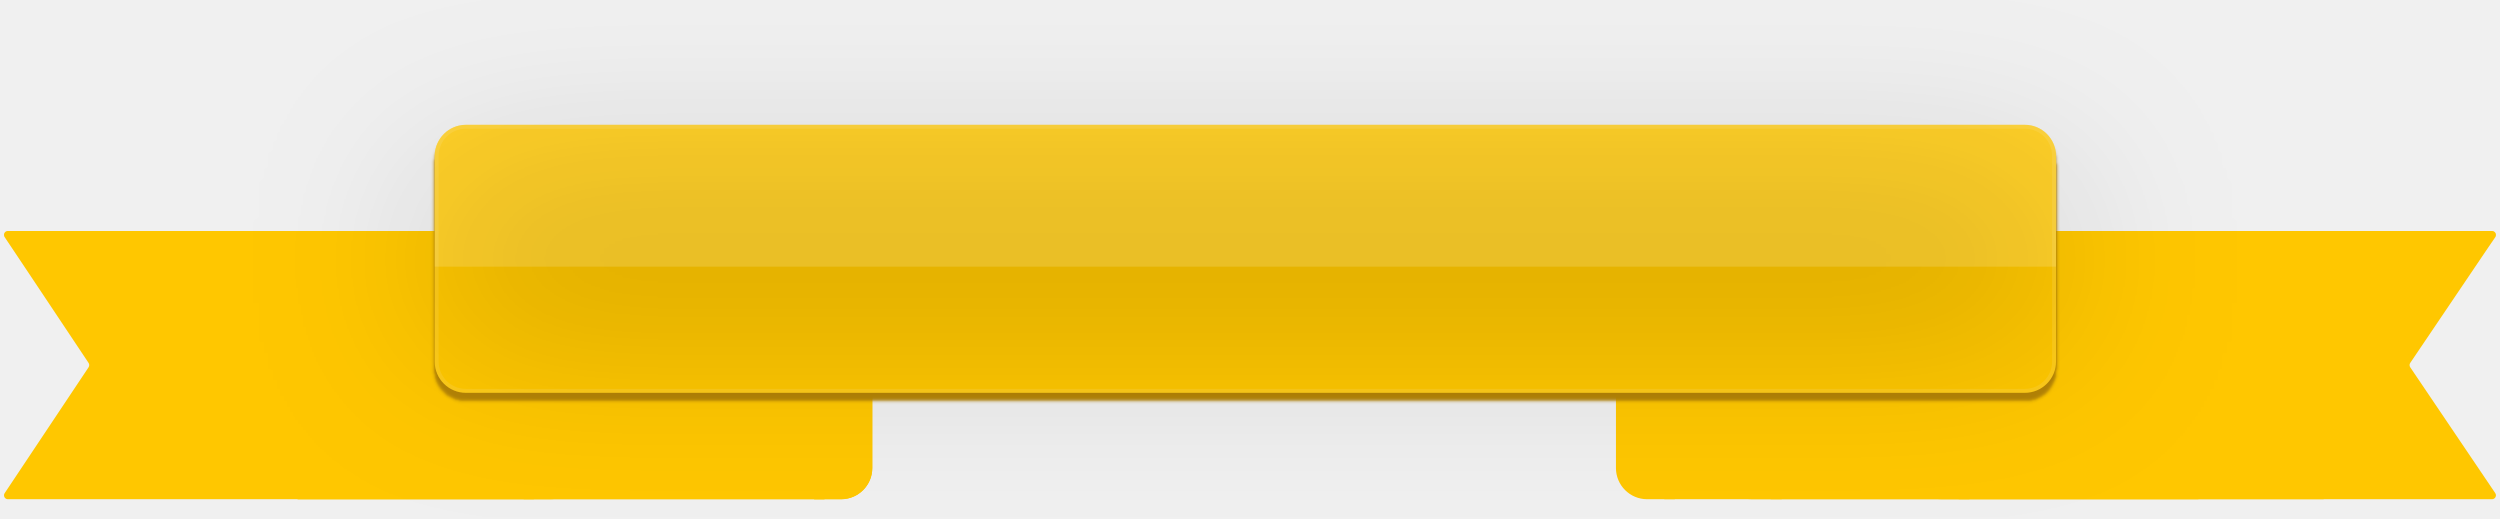
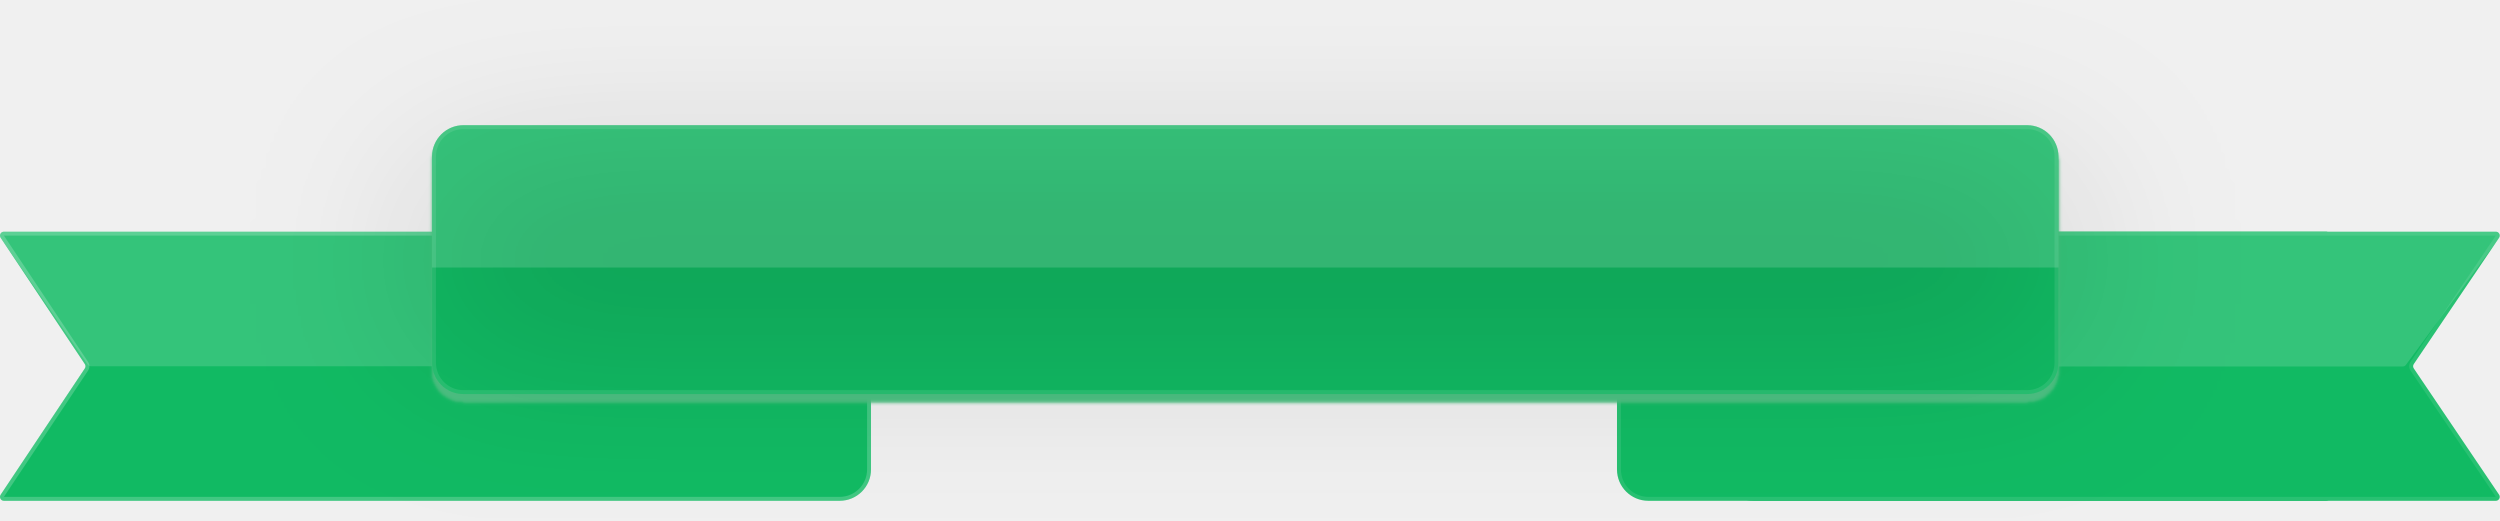
- <svg xmlns="http://www.w3.org/2000/svg" width="641" height="133" viewBox="0 0 641 133" fill="none">
-   <path d="M453.224 60.224C453.224 59.672 453.672 59.224 454.224 59.224H595.589C596.398 59.224 596.872 60.134 596.408 60.797L573.862 93.039C573.621 93.383 573.621 93.841 573.862 94.185L596.408 126.427C596.872 127.09 596.398 128 595.589 128H454.224C453.672 128 453.224 127.552 453.224 127V60.224Z" fill="#FFC700" />
-   <path d="M441.199 67.224C441.199 62.806 444.781 59.224 449.199 59.224H456.83V128H449.199C444.781 128 441.199 124.418 441.199 120V67.224Z" fill="#FFC700" />
-   <path d="M425.945 60.224C425.945 59.672 426.393 59.224 426.945 59.224H563.454C564.255 59.224 564.731 60.12 564.282 60.784L542.482 93.052C542.254 93.39 542.254 93.834 542.482 94.172L564.282 126.44C564.731 127.104 564.255 128 563.454 128H426.945C426.393 128 425.945 127.552 425.945 127V60.224Z" fill="#FFC700" />
-   <path d="M414.329 67.224C414.329 62.806 417.91 59.224 422.329 59.224H429.429V128H422.329C417.91 128 414.329 124.418 414.329 120V67.224Z" fill="#FFC700" />
-   <path d="M501.447 60.224C501.447 59.672 501.895 59.224 502.447 59.224H638.956C639.758 59.224 640.233 60.12 639.785 60.784L617.985 93.052C617.756 93.39 617.756 93.834 617.985 94.172L639.785 126.44C640.233 127.104 639.758 128 638.956 128H502.447C501.895 128 501.447 127.552 501.447 127V60.224Z" fill="#FFC700" />
-   <path d="M489.832 67.224C489.832 62.806 493.414 59.224 497.832 59.224H504.933V128H497.832C493.414 128 489.832 124.418 489.832 120V67.224Z" fill="#FFC700" />
-   <path d="M212.192 60.224C212.192 59.672 211.744 59.224 211.192 59.224H76.526C75.727 59.224 75.251 60.114 75.694 60.779L97.21 93.057C97.434 93.393 97.434 93.831 97.21 94.167L75.694 126.445C75.251 127.11 75.727 128 76.526 128H211.192C211.744 128 212.192 127.552 212.192 127V60.224Z" fill="#FFC700" />
-   <path d="M223.653 67.224C223.653 62.806 220.071 59.224 215.653 59.224H208.753V128H215.653C220.071 128 223.653 124.418 223.653 120V67.224Z" fill="#FFC700" />
-   <path d="M212.192 60.224C212.192 59.672 211.744 59.224 211.192 59.224H76.526C75.727 59.224 75.251 60.114 75.694 60.779L97.21 93.057C97.434 93.393 97.434 93.831 97.21 94.167L75.694 126.445C75.251 127.11 75.727 128 76.526 128H211.192C211.744 128 212.192 127.552 212.192 127V60.224Z" fill="#FFC700" />
-   <path d="M223.653 67.224C223.653 62.806 220.071 59.224 215.653 59.224H208.753V128H215.653C220.071 128 223.653 124.418 223.653 120V67.224Z" fill="#FFC700" />
-   <path d="M137.694 60.224C137.694 59.672 137.246 59.224 136.694 59.224H2.028C1.229 59.224 0.752 60.114 1.195 60.779L22.712 93.057C22.936 93.393 22.936 93.831 22.712 94.167L1.195 126.445C0.752 127.11 1.229 128 2.028 128H136.694C137.246 128 137.694 127.552 137.694 127V60.224Z" fill="#FFC700" />
-   <path d="M149.154 67.224C149.154 62.806 145.573 59.224 141.154 59.224H134.255V128H141.154C145.573 128 149.154 124.418 149.154 120V67.224Z" fill="#FFC700" />
-   <path opacity="0.3" d="M208.654 60.224C208.654 59.672 208.207 59.224 207.654 59.224H2.028C1.224 59.224 0.748 60.126 1.204 60.79L23.424 93.178C23.611 93.45 23.919 93.612 24.249 93.612H207.654C208.207 93.612 208.654 93.164 208.654 92.612V60.224Z" fill="#FFC700" />
-   <path d="M224.294 67.224C224.294 62.806 220.712 59.224 216.294 59.224H201.704V93.612H224.294V67.224Z" fill="#FFC700" />
-   <path opacity="0.3" d="M416.676 64.266C416.676 63.714 416.229 63.266 415.676 63.266H199.87C199.055 63.266 198.582 64.189 199.058 64.85L222.369 97.238C222.557 97.499 222.859 97.654 223.181 97.654H415.676C416.229 97.654 416.676 97.206 416.676 96.654V64.266Z" fill="#FFC700" />
-   <path d="M433.083 71.266C433.083 66.848 429.502 63.266 425.083 63.266H409.385V97.654H433.083V71.266Z" fill="#FFC700" />
-   <path opacity="0.3" d="M417.588 60.284C417.588 59.732 418.036 59.284 418.588 59.284H638.97C639.79 59.284 640.261 60.216 639.776 60.876L615.975 93.264C615.786 93.521 615.487 93.672 615.169 93.672H418.588C418.036 93.672 417.588 93.225 417.588 92.672V60.284Z" fill="#FFC700" />
-   <path d="M400.835 67.284C400.835 62.866 404.417 59.284 408.835 59.284H425.033V93.672H400.835V67.284Z" fill="#FFC700" />
+ <svg xmlns="http://www.w3.org/2000/svg" width="639" height="133" viewBox="0 0 639 133" fill="none">
+   <path fill-rule="evenodd" clip-rule="evenodd" d="M448.174 59.224C443.755 59.224 440.174 62.806 440.174 67.224V120C440.174 124.418 443.755 128 448.174 128H453.198H455.804H594.563C595.372 128 595.846 127.09 595.383 126.427L572.836 94.185C572.595 93.841 572.595 93.383 572.836 93.039L595.383 60.797C595.846 60.134 595.372 59.224 594.563 59.224H455.804H453.198H448.174Z" fill="#11BA63" />
+   <mask id="path-2-inside-1" fill="white">
+     <path fill-rule="evenodd" clip-rule="evenodd" d="M413.303 67.224C413.303 62.806 416.884 59.224 421.303 59.224H425.919H428.403H496.806H501.422H503.907H562.428H637.93C638.732 59.224 639.208 60.12 638.759 60.784L616.959 93.052C616.731 93.39 616.731 93.834 616.959 94.172L638.759 126.44C639.208 127.104 638.732 128 637.93 128H562.428H503.907H501.422H496.806H428.403H425.919H421.303C416.884 128 413.303 124.418 413.303 120V67.224Z" />
+   </mask>
+   <path fill-rule="evenodd" clip-rule="evenodd" d="M413.303 67.224C413.303 62.806 416.884 59.224 421.303 59.224H425.919H428.403H496.806H501.422H503.907H562.428H637.93C638.732 59.224 639.208 60.12 638.759 60.784L616.959 93.052C616.731 93.39 616.731 93.834 616.959 94.172L638.759 126.44C639.208 127.104 638.732 128 637.93 128H562.428H503.907H501.422H496.806H428.403H425.919H421.303C416.884 128 413.303 124.418 413.303 120V67.224Z" fill="#11BA63" />
+   <path d="M638.759 60.784L639.588 61.343L639.588 61.343L638.759 60.784ZM616.959 93.052L616.131 92.492L616.13 92.492L616.959 93.052ZM616.959 94.172L616.13 94.731L616.131 94.731L616.959 94.172ZM638.759 126.44L639.588 125.88L639.588 125.88L638.759 126.44ZM421.303 58.224C416.332 58.224 412.303 62.253 412.303 67.224H414.303C414.303 63.358 417.437 60.224 421.303 60.224V58.224ZM425.919 58.224H421.303V60.224H425.919V58.224ZM428.403 58.224H425.919V60.224H428.403V58.224ZM496.806 58.224H428.403V60.224H496.806V58.224ZM501.422 58.224H496.806V60.224H501.422V58.224ZM503.907 58.224H501.422V60.224H503.907V58.224ZM562.428 58.224H503.907V60.224H562.428V58.224ZM637.93 58.224H562.428V60.224H637.93V58.224ZM639.588 61.343C640.485 60.015 639.533 58.224 637.93 58.224V60.224L637.93 60.224L639.588 61.343ZM617.788 93.612L639.588 61.343L637.93 60.224L616.131 92.492L617.788 93.612ZM617.788 93.612V93.612L616.13 92.492C615.674 93.169 615.674 94.055 616.13 94.731L617.788 93.612ZM639.588 125.88L617.788 93.612L616.131 94.731L637.93 127L639.588 125.88ZM637.93 129C639.533 129 640.485 127.209 639.588 125.88L637.93 127L637.93 127V129ZM562.428 129H637.93V127H562.428V129ZM503.907 129H562.428V127H503.907V129ZM501.422 129H503.907V127H501.422V129ZM496.806 129H501.422V127H496.806V129ZM428.403 129H496.806V127H428.403V129ZM425.919 129H428.403V127H425.919V129ZM421.303 129H425.919V127H421.303V129ZM412.303 120C412.303 124.971 416.332 129 421.303 129V127C417.437 127 414.303 123.866 414.303 120H412.303ZM412.303 67.224V120H414.303V67.224H412.303Z" fill="white" fill-opacity="0.1" mask="url(#path-2-inside-1)" />
+   <mask id="path-4-inside-2" fill="white">
+     <path fill-rule="evenodd" clip-rule="evenodd" d="M1.002 128H75.5H133.229H135.668H140.128H207.727H210.166H214.627C219.045 128 222.627 124.418 222.627 120V67.224C222.627 62.806 219.045 59.224 214.627 59.224H210.166H207.727H140.128H135.668H133.229H75.5H1.002C0.203 59.224 -0.273 60.114 0.17 60.779L21.686 93.057C21.91 93.393 21.91 93.831 21.686 94.167L0.17 126.445C-0.273 127.11 0.203 128 1.002 128Z" />
+   </mask>
+   <path fill-rule="evenodd" clip-rule="evenodd" d="M1.002 128H75.5H133.229H135.668H140.128H207.727H210.166H214.627C219.045 128 222.627 124.418 222.627 120V67.224C222.627 62.806 219.045 59.224 214.627 59.224H210.166H207.727H140.128H135.668H133.229H75.5H1.002C0.203 59.224 -0.273 60.114 0.17 60.779L21.686 93.057C21.91 93.393 21.91 93.831 21.686 94.167L0.17 126.445C-0.273 127.11 0.203 128 1.002 128Z" fill="#11BA63" />
+   <path d="M0.17 60.779L1.002 60.224L1.002 60.224L0.17 60.779ZM21.686 93.057L22.518 92.503L22.518 92.503L21.686 93.057ZM21.686 94.167L22.518 94.721L22.518 94.721L21.686 94.167ZM0.17 126.445L1.002 127L1.002 127L0.17 126.445ZM75.5 127H1.002V129H75.5V127ZM75.5 129H133.229V127H75.5V129ZM133.229 129H135.668V127H133.229V129ZM135.668 129H140.128V127H135.668V129ZM140.128 129H207.727V127H140.128V129ZM207.727 129H210.166V127H207.727V129ZM210.166 129H214.627V127H210.166V129ZM214.627 129C219.598 129 223.627 124.971 223.627 120H221.627C221.627 123.866 218.493 127 214.627 127V129ZM223.627 120V67.224H221.627V120H223.627ZM223.627 67.224C223.627 62.253 219.598 58.224 214.627 58.224V60.224C218.493 60.224 221.627 63.358 221.627 67.224H223.627ZM214.627 58.224H210.166V60.224H214.627V58.224ZM210.166 58.224H207.727V60.224H210.166V58.224ZM207.727 58.224H140.128V60.224H207.727V58.224ZM140.128 58.224H135.668V60.224H140.128V58.224ZM135.668 58.224H133.229V60.224H135.668V58.224ZM133.229 58.224H75.5V60.224H133.229V58.224ZM1.002 60.224H75.5V58.224H1.002V60.224ZM1.002 60.224L1.002 60.224V58.224C-0.596 58.224 -1.548 60.004 -0.662 61.333L1.002 60.224ZM22.518 92.503L1.002 60.224L-0.662 61.333L20.854 93.612L22.518 92.503ZM22.518 94.721C22.966 94.049 22.966 93.174 22.518 92.503L20.854 93.612V93.612L22.518 94.721ZM1.002 127L22.518 94.721L20.854 93.612L-0.662 125.891L1.002 127ZM1.002 127L1.002 127L-0.662 125.891C-1.548 127.22 -0.596 129 1.002 129V127Z" fill="white" fill-opacity="0.2" mask="url(#path-4-inside-2)" />
+   <path fill-rule="evenodd" clip-rule="evenodd" d="M215.268 59.224C219.686 59.224 223.268 62.806 223.268 67.224V93.612H206.628H200.678H23.223C22.893 93.612 22.585 93.45 22.398 93.178L0.177 60.79C-0.278 60.126 0.197 59.224 1.002 59.224H200.678H206.628H215.268Z" fill="white" fill-opacity="0.15" />
+   <path fill-rule="evenodd" clip-rule="evenodd" d="M424.058 63.266C428.476 63.266 432.058 66.848 432.058 71.266V97.654H414.65H408.359H222.155C221.833 97.654 221.531 97.499 221.343 97.238L198.032 64.85C197.556 64.189 198.029 63.266 198.844 63.266H408.359H414.65H424.058Z" fill="url(#paint0_linear)" />
+   <path fill-rule="evenodd" clip-rule="evenodd" d="M407.809 59.284C403.391 59.284 399.809 62.866 399.809 67.284V93.672H417.562H424.006H614.143C614.461 93.672 614.76 93.521 614.948 93.264L638.75 60.876C639.235 60.216 638.764 59.284 637.944 59.284H424.006H417.562H407.809Z" fill="white" fill-opacity="0.15" />
  <g filter="url(#filter0_d)">
-     <rect x="111.46" y="32" width="415.702" height="68.716" rx="8" fill="#FFC700" />
-     <rect x="111.96" y="32.5" width="414.702" height="67.716" rx="7.5" stroke="white" stroke-opacity="0.1" />
+     <rect x="110.434" y="32" width="415.702" height="68.716" rx="8" fill="#11BA63" />
+     <rect x="110.934" y="32.5" width="414.702" height="67.716" rx="7.5" stroke="white" stroke-opacity="0.1" />
  </g>
  <g filter="url(#filter1_d)">
-     <path d="M111.46 40C111.46 35.582 115.042 32 119.46 32H519.162C523.58 32 527.162 35.582 527.162 40V68.379H111.46V40Z" fill="white" fill-opacity="0.15" />
+     <path d="M110.434 40C110.434 35.582 114.016 32 118.434 32H518.136C522.554 32 526.136 35.582 526.136 40V68.379H110.434V40Z" fill="white" fill-opacity="0.15" />
  </g>
  <defs>
-     <filter id="filter0_d" x="110.46" y="32" width="417.702" height="71.716" filterUnits="userSpaceOnUse" color-interpolation-filters="sRGB">
+     <filter id="filter0_d" x="109.434" y="32" width="417.702" height="71.716" filterUnits="userSpaceOnUse" color-interpolation-filters="sRGB">
      <feFlood flood-opacity="0" result="BackgroundImageFix" />
      <feColorMatrix in="SourceAlpha" type="matrix" values="0 0 0 0 0 0 0 0 0 0 0 0 0 0 0 0 0 0 127 0" result="hardAlpha" />
      <feOffset dy="2" />
      <feGaussianBlur stdDeviation="0.5" />
-       <feColorMatrix type="matrix" values="0 0 0 0 0.704 0 0 0 0 0.513 0 0 0 0 0.021 0 0 0 1 0" />
+       <feColorMatrix type="matrix" values="0 0 0 0 0.299 0 0 0 0 0.754 0 0 0 0 0.508 0 0 0 1 0" />
      <feBlend mode="normal" in2="BackgroundImageFix" result="effect1_dropShadow" />
      <feBlend mode="normal" in="SourceGraphic" in2="effect1_dropShadow" result="shape" />
    </filter>
-     <filter id="filter1_d" x="63.46" y="0" width="511.702" height="132.379" filterUnits="userSpaceOnUse" color-interpolation-filters="sRGB">
+     <filter id="filter1_d" x="62.434" y="0" width="511.702" height="132.379" filterUnits="userSpaceOnUse" color-interpolation-filters="sRGB">
      <feFlood flood-opacity="0" result="BackgroundImageFix" />
      <feColorMatrix in="SourceAlpha" type="matrix" values="0 0 0 0 0 0 0 0 0 0 0 0 0 0 0 0 0 0 127 0" result="hardAlpha" />
      <feOffset dy="16" />
      <feGaussianBlur stdDeviation="24" />
      <feColorMatrix type="matrix" values="0 0 0 0 0 0 0 0 0 0 0 0 0 0 0 0 0 0 0.176 0" />
      <feBlend mode="normal" in2="BackgroundImageFix" result="effect1_dropShadow" />
      <feBlend mode="normal" in="SourceGraphic" in2="effect1_dropShadow" result="shape" />
    </filter>
+     <linearGradient id="paint0_linear" x1="314.95" y1="63.266" x2="314.95" y2="97.654" gradientUnits="userSpaceOnUse">
+       <stop stop-color="white" stop-opacity="0.3" />
+       <stop offset="1" stop-color="white" stop-opacity="0" />
+     </linearGradient>
  </defs>
</svg>
